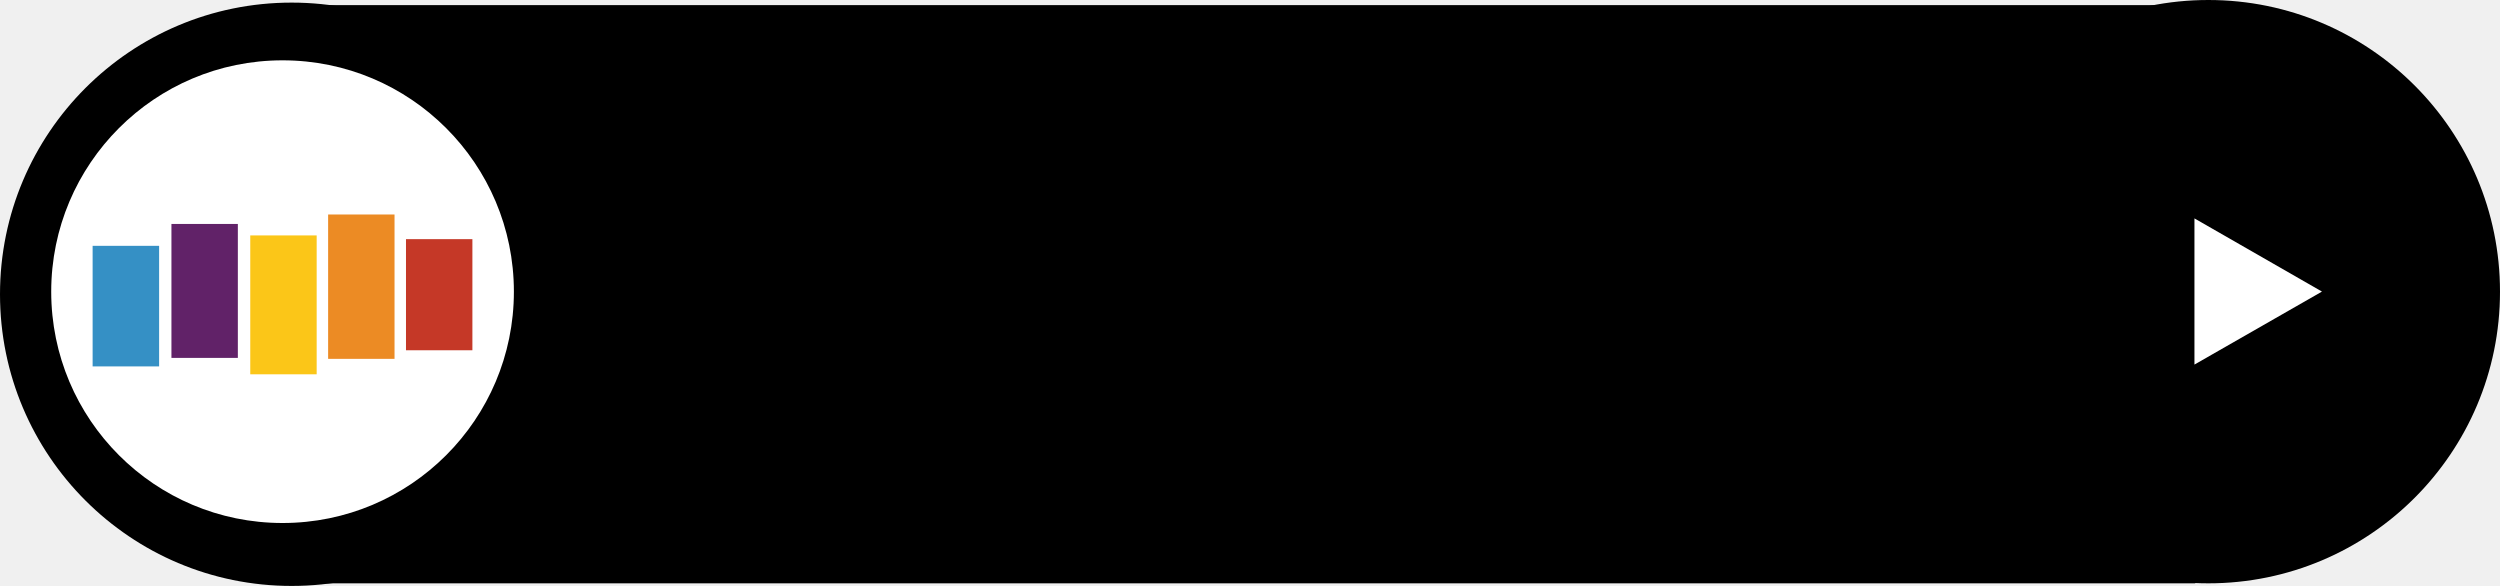
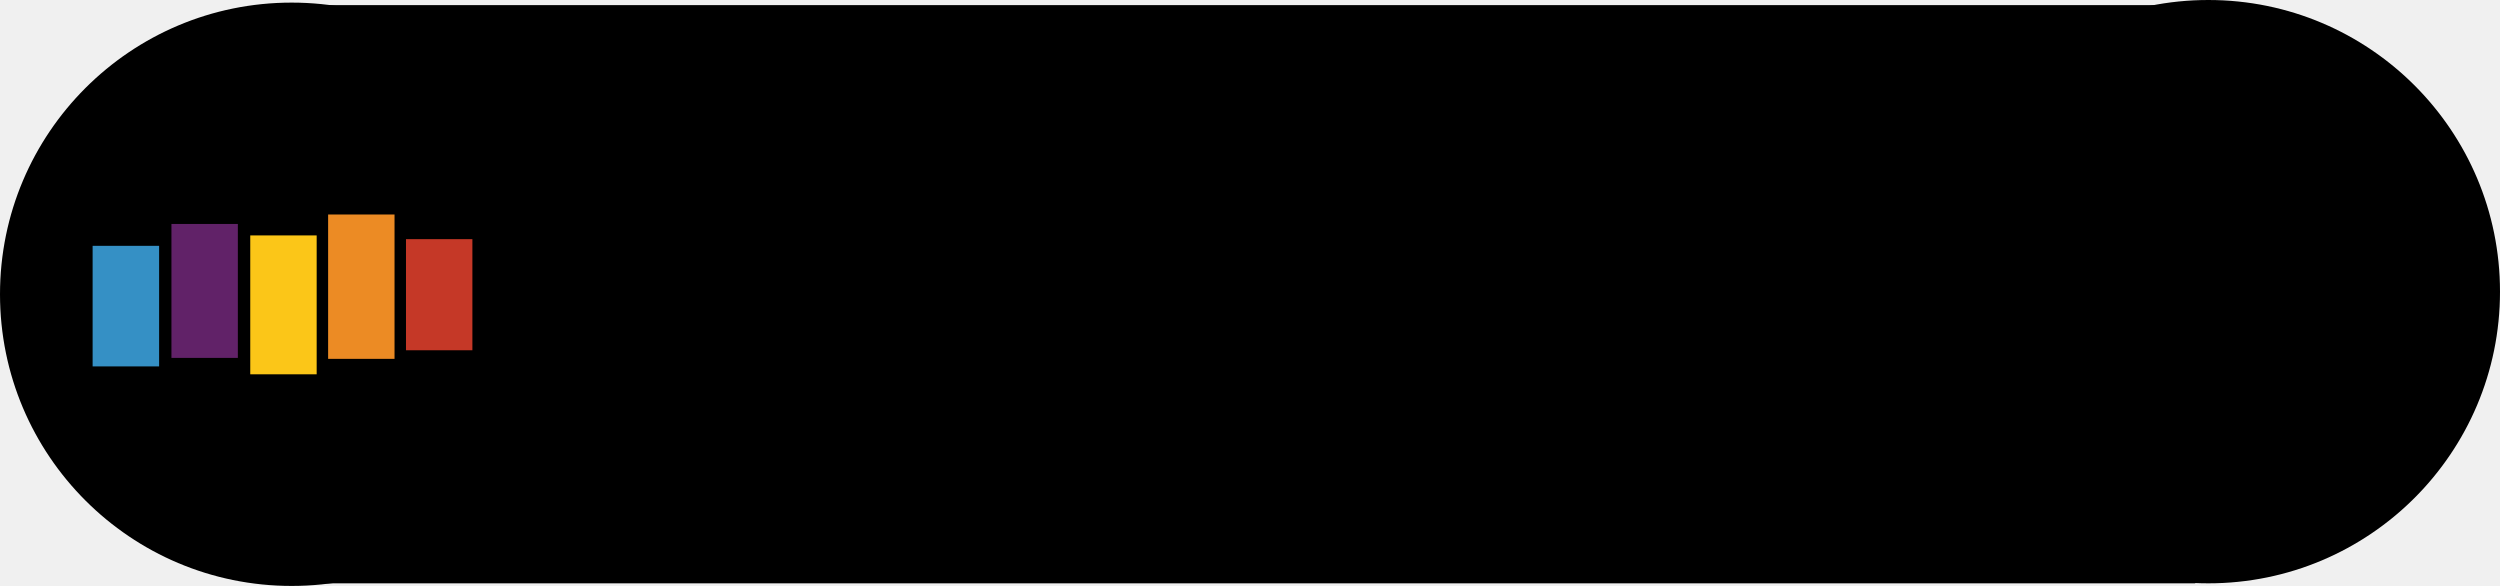
<svg xmlns="http://www.w3.org/2000/svg" viewBox="0 0 288 67.5">
  <defs>
    <style>
-       .cls-1 {
+       .stitcher-white {
        fill: #fff
      }

      .stitcher-blue {
        fill: #3590c5;
      }

      .stitcher-red {
        fill: #c53827;
      }

      .stitcher-orange {
        fill: #ec8b24;
      }

      .stitcher-yellow {
        fill: #fbc618;
      }

      .stitcher-purple {
        fill: #612268;
      }

    </style>
  </defs>
  <g id="Layer_2" data-name="Layer 2">
    <g id="Layer_1-2" data-name="Layer 1">
      <g id="pill_with_arrow">
        <g id="pill_with_circle">
          <rect x="29.95" y="0.59" width="222.94" height="66.61" />
          <circle cx="33.6" cy="33.9" r="33.6" />
          <circle cx="254.4" cy="33.6" r="33.6" />
          <circle class="cls-1" cx="32.55" cy="33.6" r="26.65" />
        </g>
        <path class="cls-1" d="M252.8,25.16l14.69,8.43L252.8,42Z" />
      </g>
    </g>
    <g id="logo">
      <g>
        <path class="stitcher-blue" d="M10.67,28.32h7.66V42.21H10.67Z" />
        <path class="stitcher-red" d="M46.77,27.55h7.65v12.8H46.77Z" />
        <path class="stitcher-orange" d="M37.8,24.71h7.65V41.34H37.8Z" />
        <path class="stitcher-yellow" d="M28.83,27.12h7.65v16H28.83Z" />
        <path class="stitcher-purple" d="M19.75,25.8H27.4V41.23H19.75Z" />
      </g>
    </g>
  </g>
</svg>
